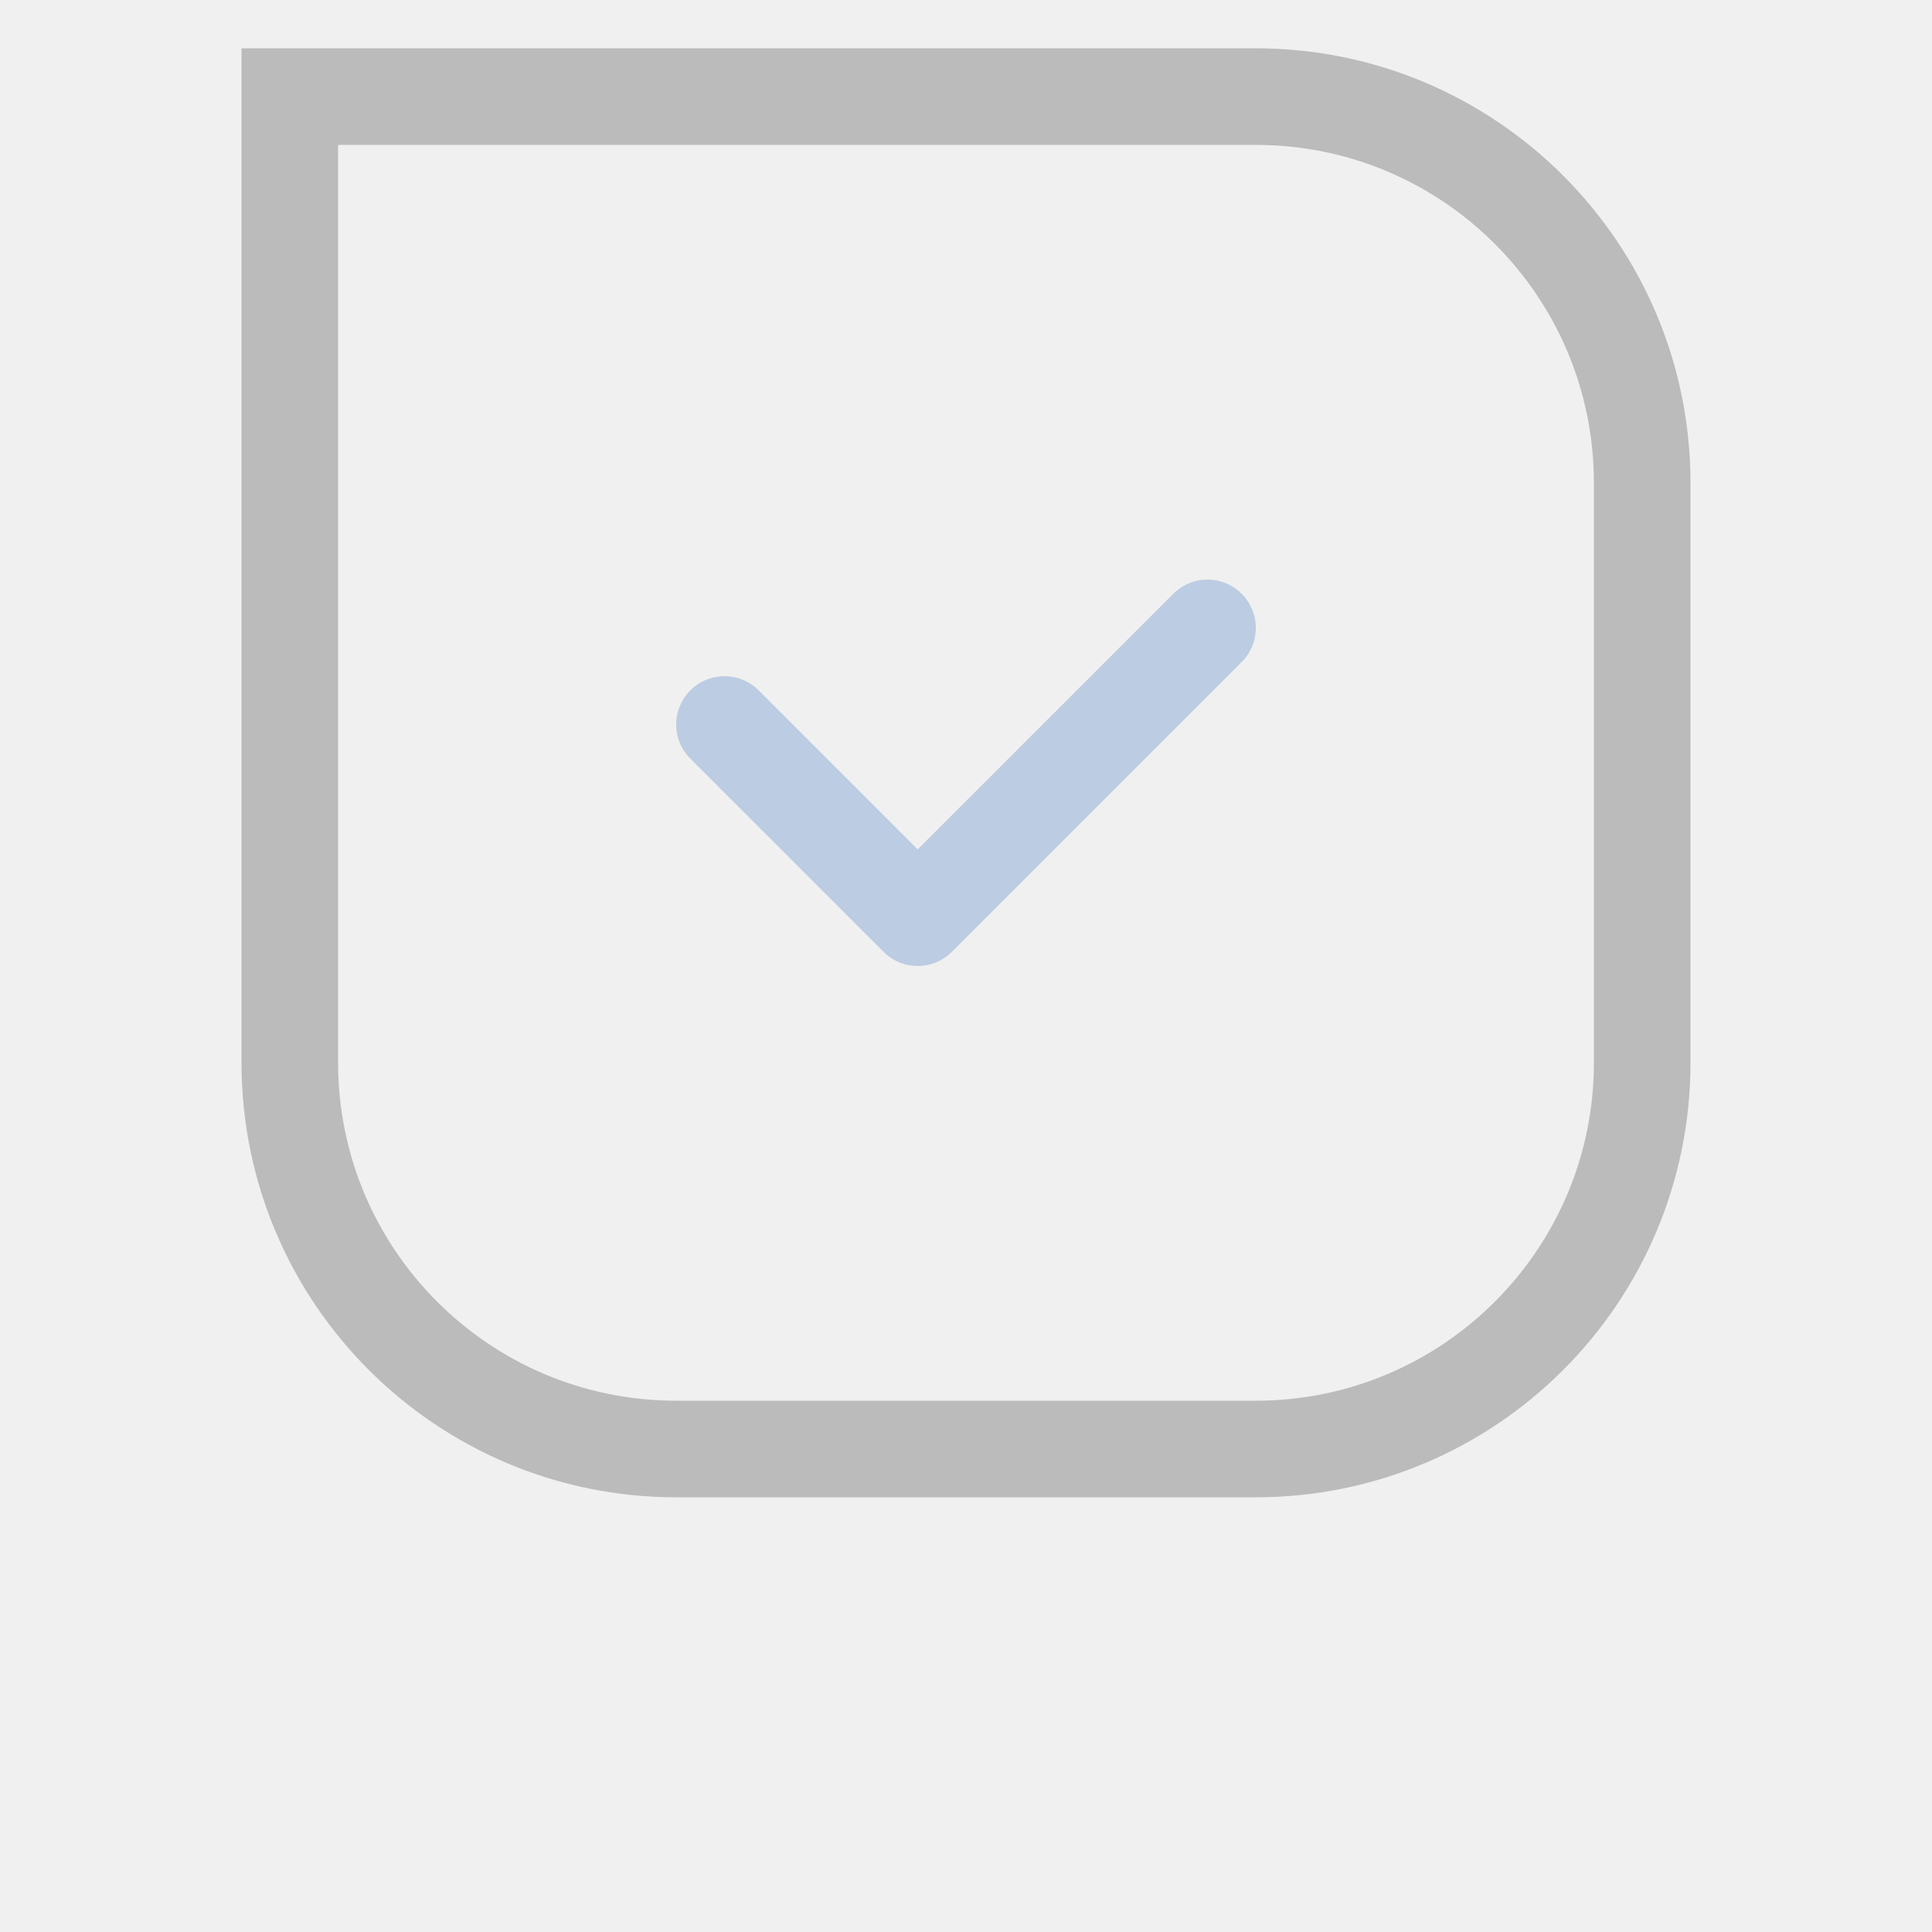
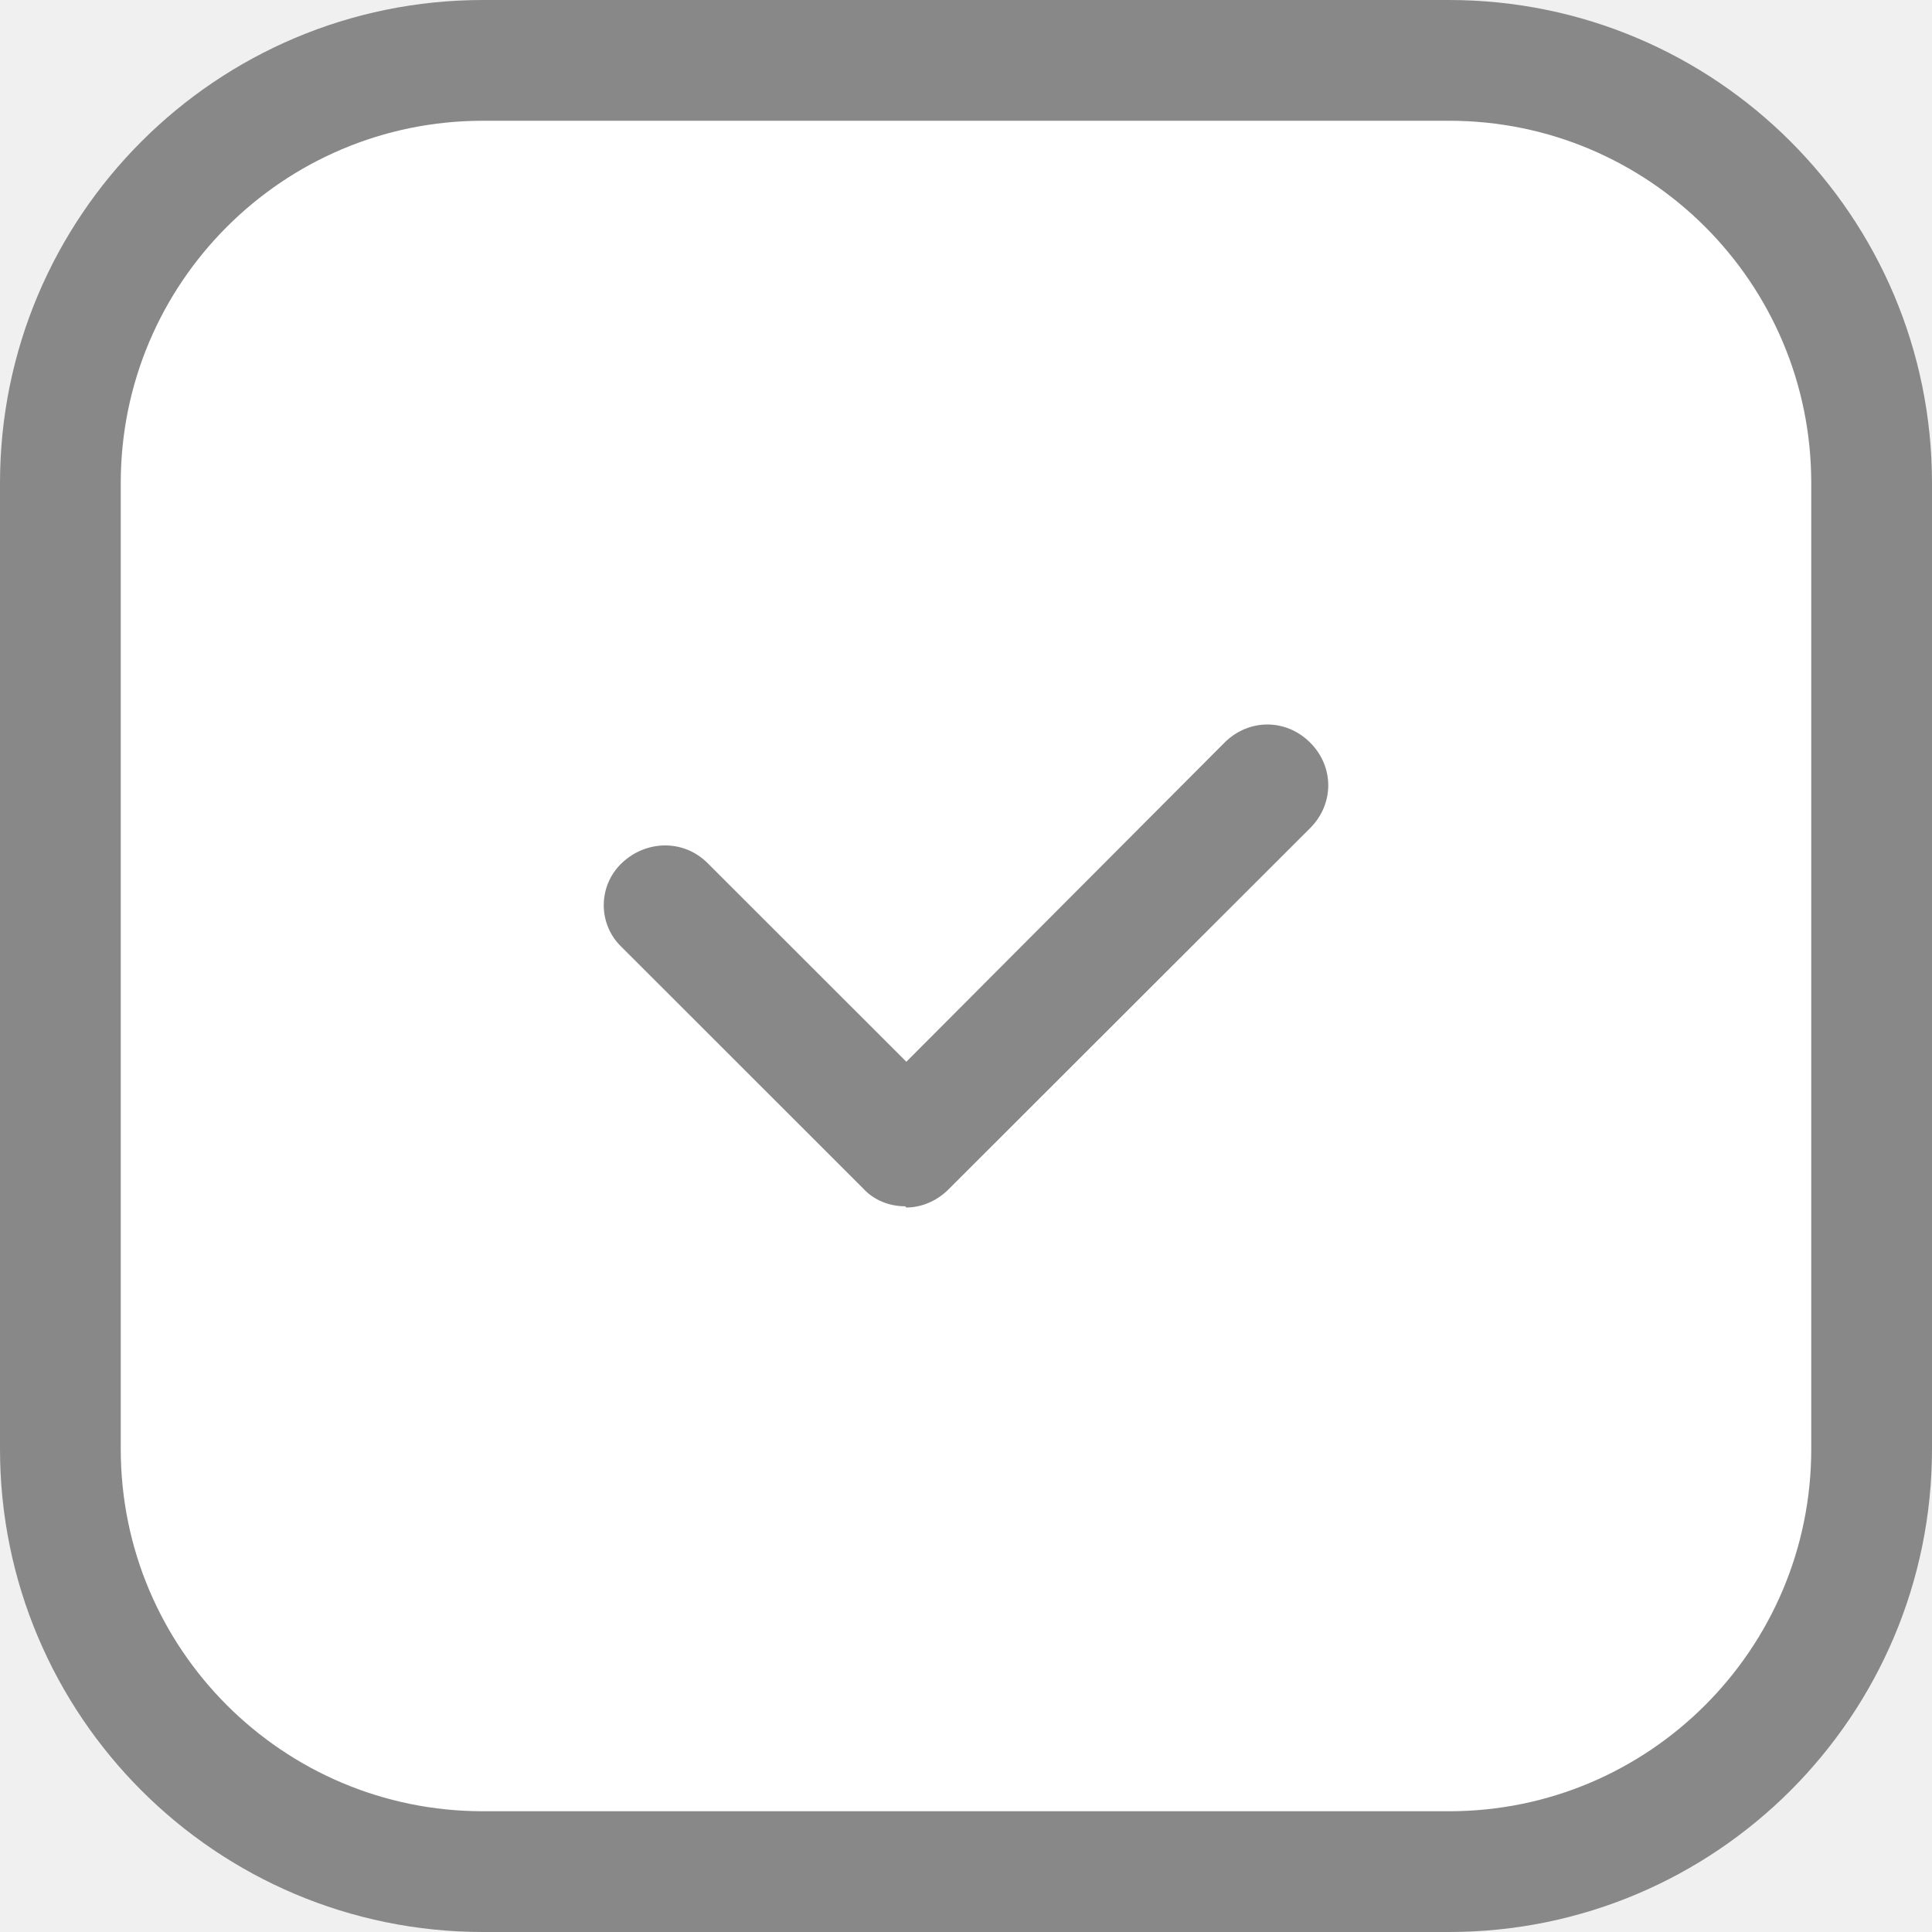
- <svg xmlns="http://www.w3.org/2000/svg" width="20" height="20" viewBox="0 0 20 20" fill="none">
-   <path d="M3 1H13C15.209 1 17 2.791 17 5V11C17 13.209 15.209 15 13 15H7C4.791 15 3 13.209 3 11V1Z" stroke="#BBBBBB" />
-   <path d="M7.5 7.5L9.5 9.5L12.5 6.5" stroke="#BCCCE2" stroke-linecap="round" stroke-linejoin="round" />
+ <svg xmlns="http://www.w3.org/2000/svg" width="16" height="16" viewBox="0 0 16 16" fill="none">
+   <path d="M0.5 4C0.5 2.067 2.067 0.5 4 0.5H12C13.933 0.5 15.5 2.067 15.5 4V12C15.5 13.933 13.933 15.5 12 15.5H4C2.067 15.5 0.5 13.933 0.5 12V4Z" fill="white" />
+   <path d="M0.5 4C0.5 2.067 2.067 0.5 4 0.5H12C13.933 0.5 15.5 2.067 15.5 4V12C15.5 13.933 13.933 15.5 12 15.5H4C2.067 15.5 0.5 13.933 0.5 12V4Z" stroke="#888888" />
+   <path d="M7.496 9.99C7.366 9.99 7.236 9.94 7.146 9.84L5.15 7.845C4.95 7.656 4.95 7.337 5.15 7.147C5.349 6.958 5.659 6.948 5.859 7.147L7.506 8.793L10.141 6.15C10.341 5.95 10.651 5.95 10.85 6.15C11.05 6.349 11.05 6.658 10.85 6.858L7.855 9.85C7.755 9.95 7.626 10 7.506 10L7.496 9.99Z" fill="#888888" />
</svg>
